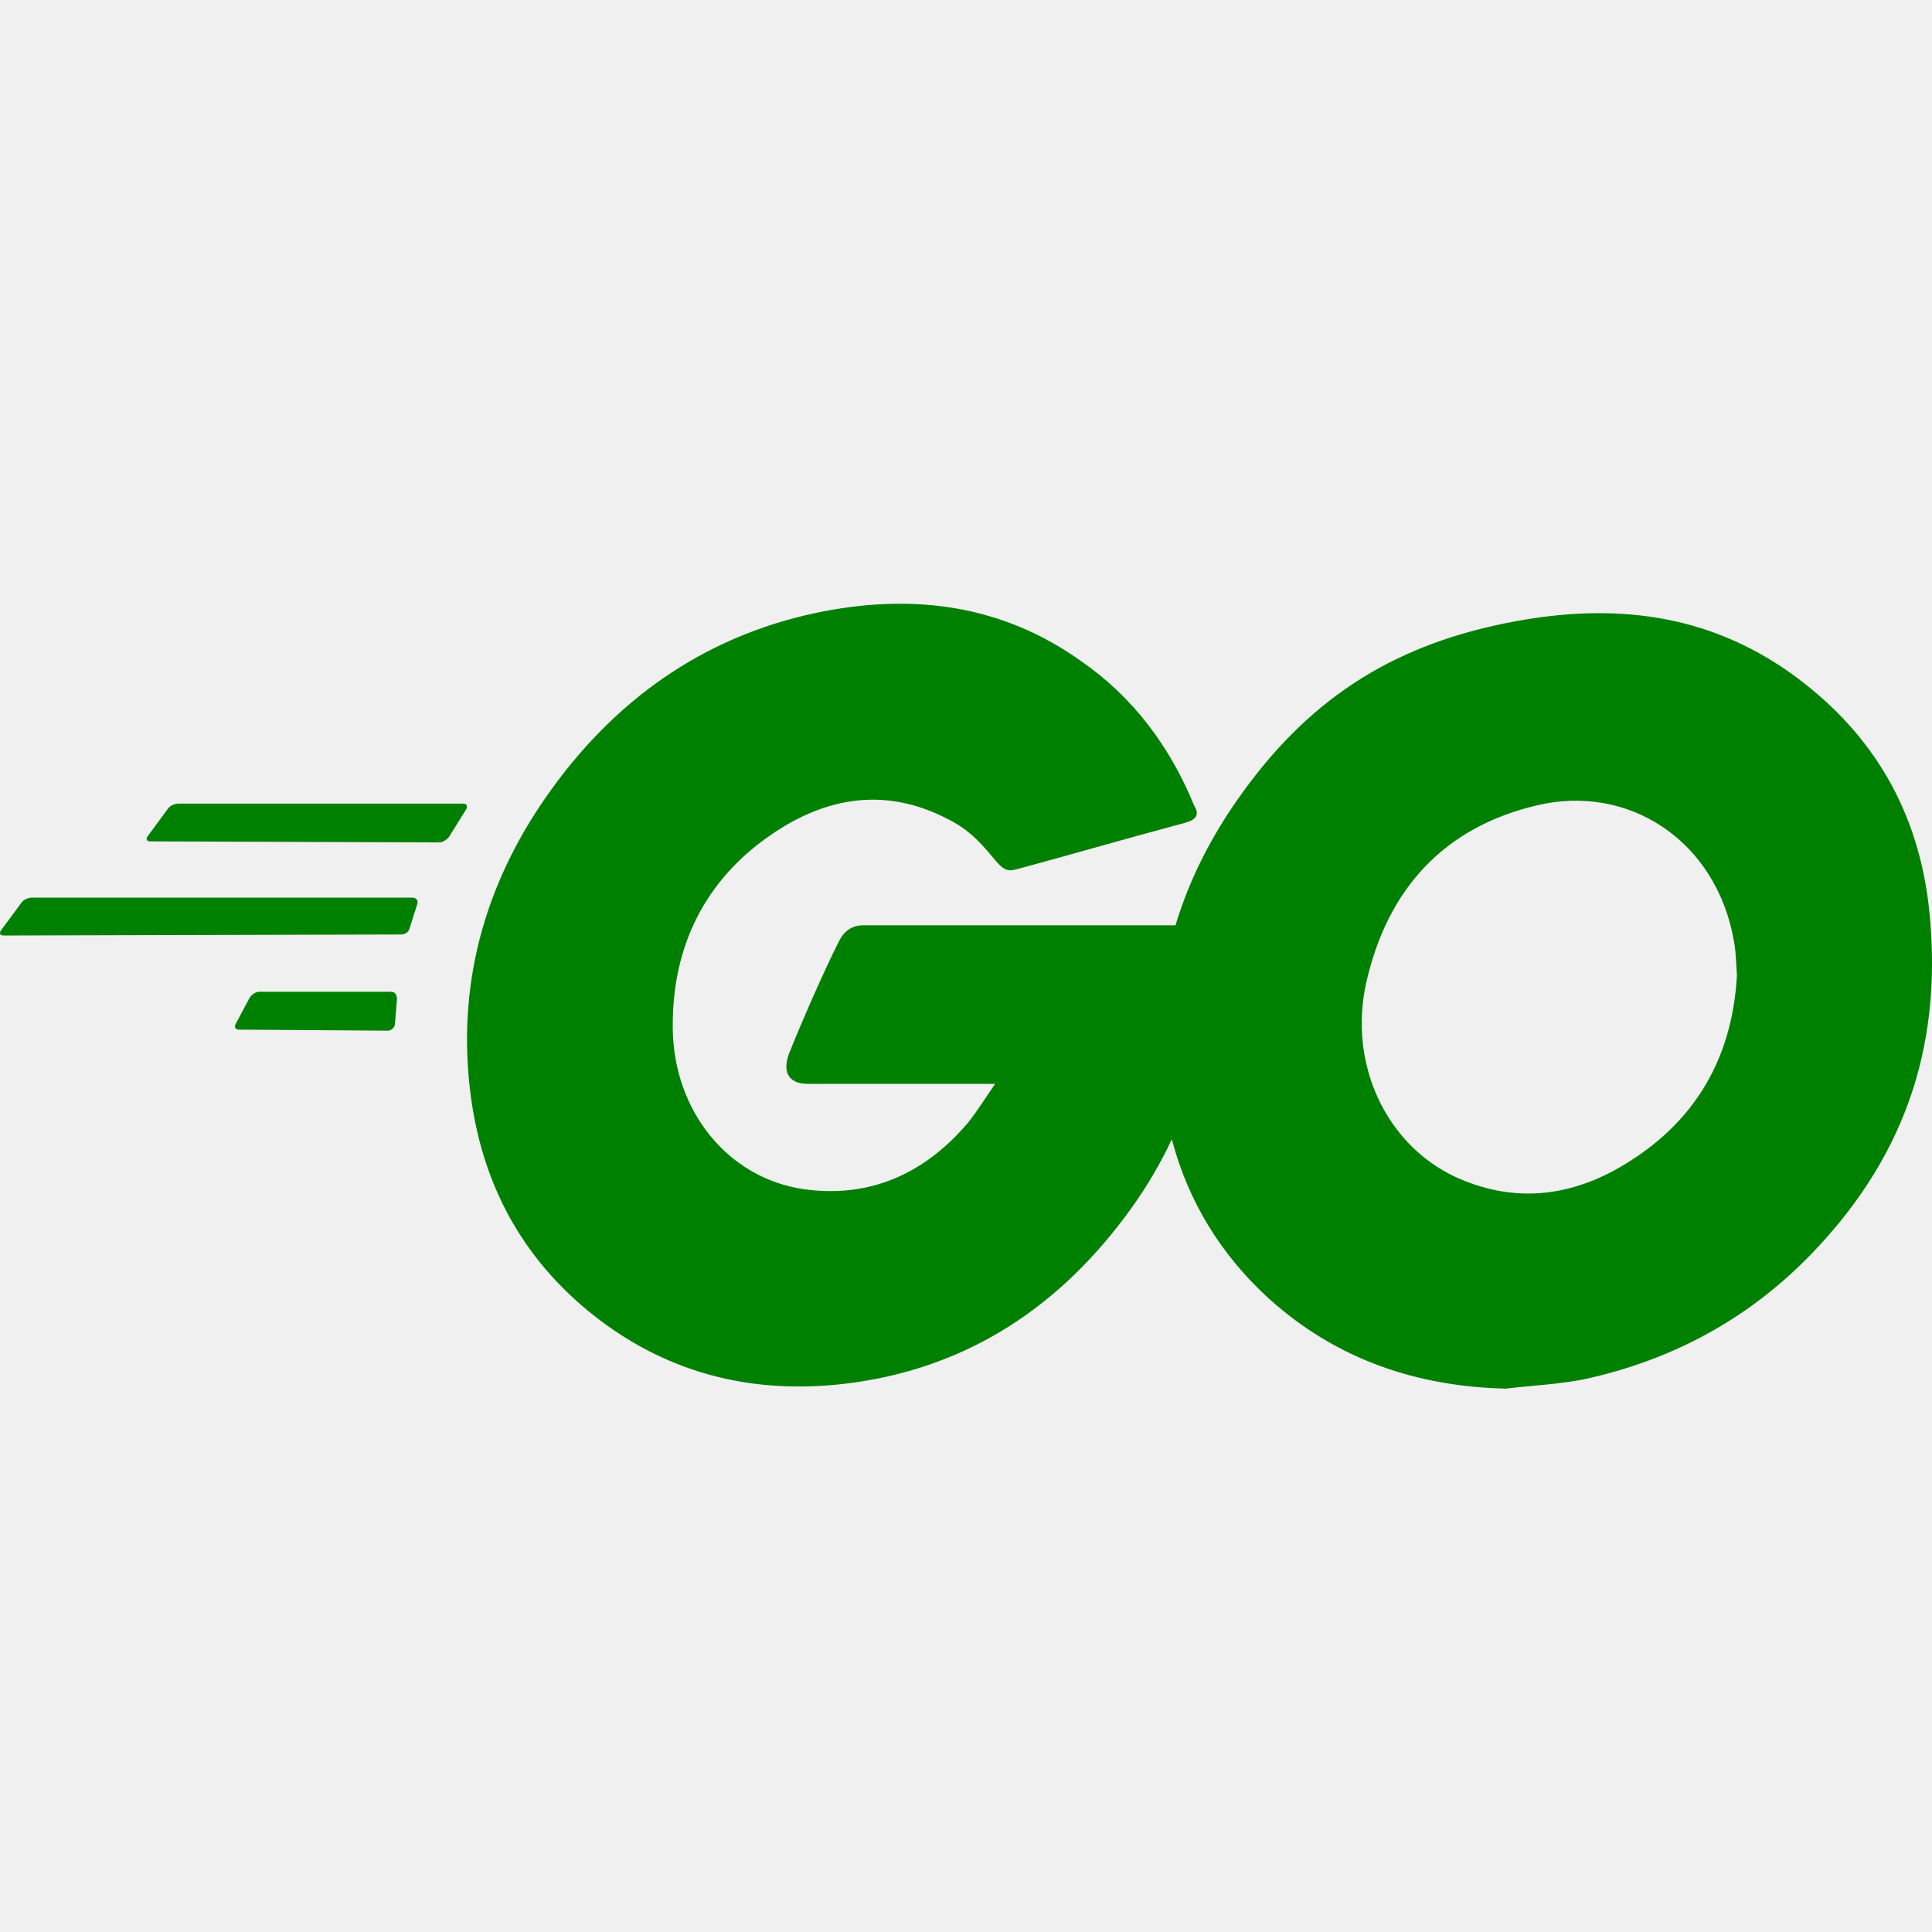
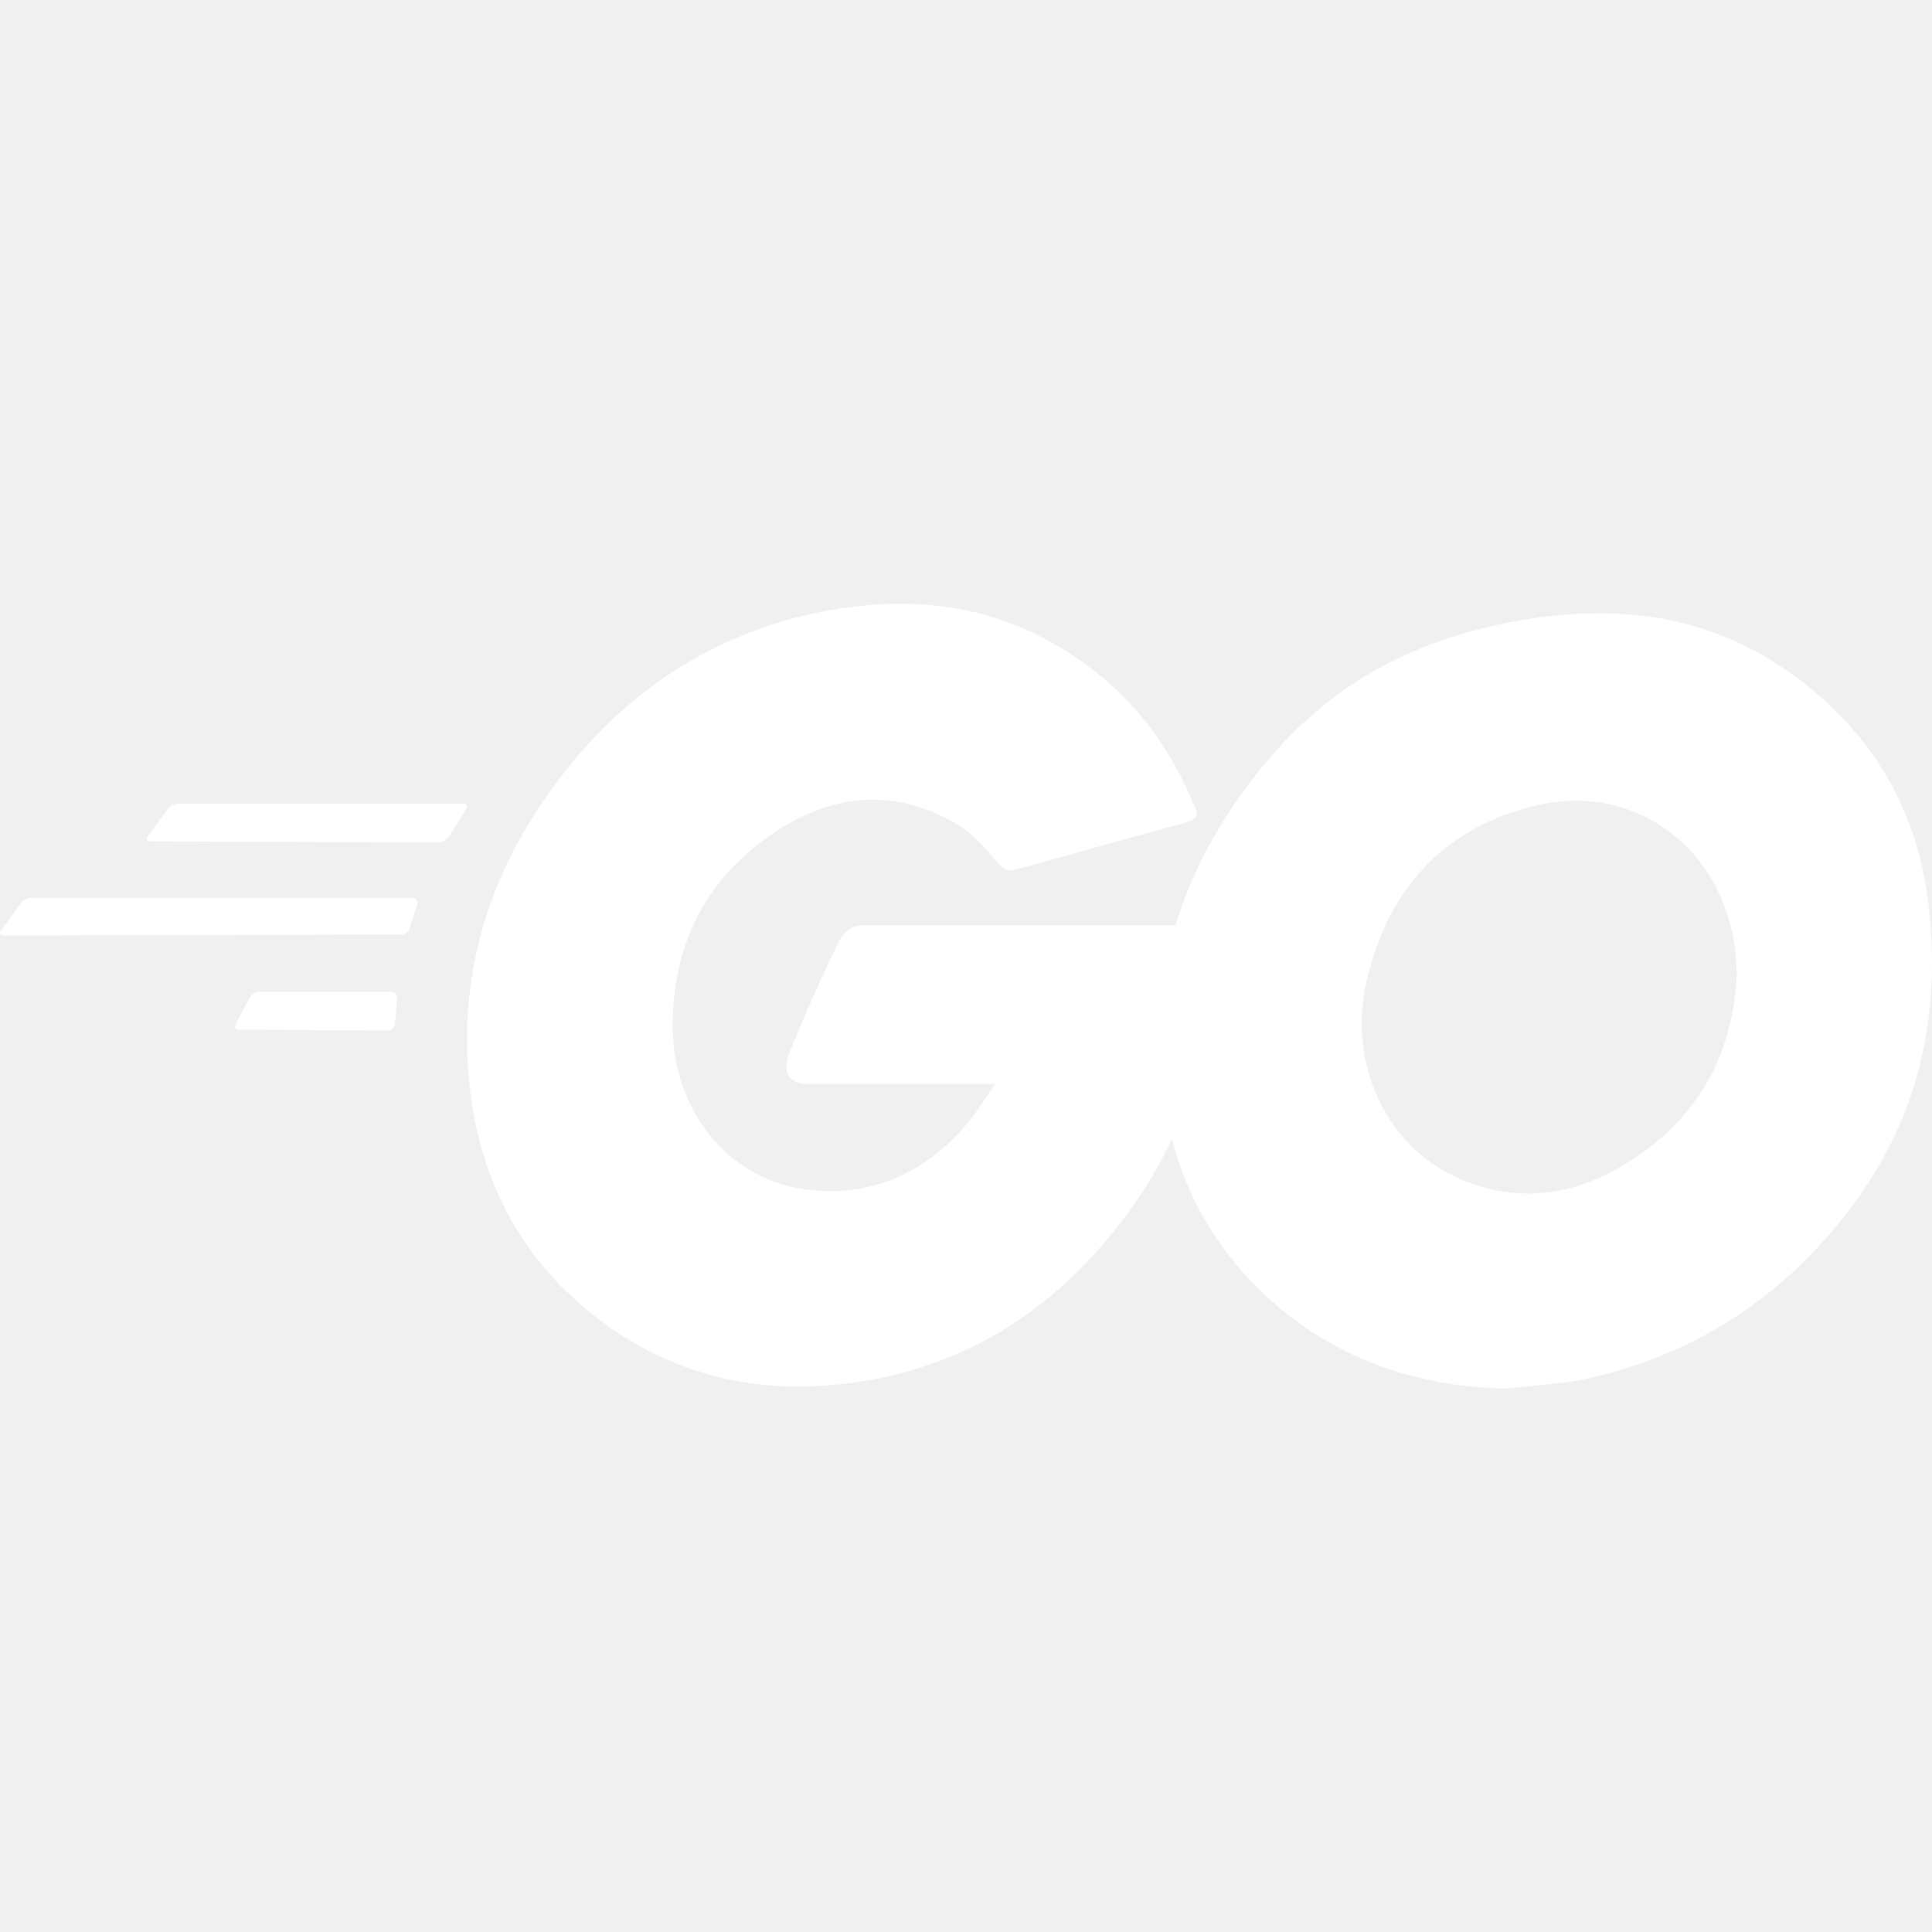
<svg xmlns="http://www.w3.org/2000/svg" width="800px" height="800px" viewBox="0 0 32 32" fill="none">
  <g id="SVGRepo_bgCarrier" stroke-width="0" />
  <g id="SVGRepo_tracerCarrier" stroke-linecap="round" stroke-linejoin="round" />
  <g id="SVGRepo_iconCarrier">
-     <path fill-rule="evenodd" clip-rule="evenodd" d="M18.118 14.044C17.741 14.15 17.359 14.257 16.916 14.377C16.7 14.438 16.651 14.452 16.45 14.207C16.209 13.919 16.032 13.733 15.694 13.564C14.681 13.038 13.7 13.191 12.783 13.818C11.689 14.563 11.126 15.664 11.143 17.037C11.159 18.392 12.043 19.51 13.314 19.697C14.407 19.849 15.324 19.442 16.048 18.578C16.192 18.392 16.321 18.189 16.482 17.952H13.378C13.04 17.952 12.96 17.731 13.072 17.443C13.281 16.918 13.668 16.037 13.893 15.597C13.941 15.495 14.053 15.326 14.295 15.326H19.47C19.703 14.55 20.08 13.816 20.583 13.123C21.757 11.496 23.172 10.649 25.086 10.293C26.727 9.988 28.271 10.158 29.67 11.157C30.941 12.072 31.729 13.309 31.938 14.935C32.211 17.223 31.584 19.086 30.088 20.679C29.027 21.814 27.724 22.525 26.228 22.847C25.943 22.903 25.658 22.929 25.377 22.955C25.23 22.969 25.085 22.982 24.942 23C23.478 22.966 22.143 22.525 21.017 21.509C20.226 20.788 19.68 19.902 19.409 18.87C19.221 19.271 18.996 19.654 18.734 20.018C17.576 21.628 16.064 22.628 14.15 22.899C12.574 23.119 11.11 22.797 9.824 21.78C8.634 20.832 7.958 19.578 7.781 18.019C7.572 16.173 8.087 14.512 9.148 13.055C10.29 11.48 11.802 10.48 13.651 10.124C15.163 9.836 16.611 10.023 17.913 10.955C18.766 11.547 19.377 12.361 19.779 13.343C19.875 13.496 19.811 13.581 19.618 13.631C19.055 13.782 18.59 13.912 18.118 14.044ZM28.758 15.974C28.761 16.031 28.765 16.091 28.769 16.155C28.689 17.612 27.997 18.697 26.727 19.391C25.874 19.849 24.99 19.899 24.105 19.493C22.947 18.951 22.336 17.612 22.626 16.291C22.98 14.698 23.944 13.699 25.44 13.343C26.968 12.97 28.432 13.919 28.721 15.596C28.744 15.716 28.75 15.836 28.758 15.974Z" fill="#008000" />
-     <path d="M2.445 13.852C2.412 13.902 2.429 13.936 2.493 13.936L7.283 13.953C7.331 13.953 7.411 13.902 7.443 13.852L7.717 13.411C7.749 13.36 7.733 13.31 7.669 13.31H2.959C2.895 13.31 2.815 13.344 2.782 13.394L2.445 13.852Z" fill="#008000" />
-     <path d="M0.016 15.41C-0.016 15.461 7.45058e-09 15.495 0.064 15.495L6.639 15.478C6.704 15.478 6.768 15.444 6.784 15.376L6.913 14.97C6.929 14.919 6.897 14.868 6.832 14.868H0.531C0.466 14.868 0.386 14.902 0.354 14.953L0.016 15.41Z" fill="#008000" />
-     <path d="M3.908 16.952C3.876 17.003 3.892 17.054 3.956 17.054L6.43 17.071C6.478 17.071 6.543 17.02 6.543 16.952L6.575 16.546C6.575 16.478 6.543 16.427 6.478 16.427H4.294C4.23 16.427 4.165 16.478 4.133 16.529L3.908 16.952Z" fill="#008000" />
+     <path fill-rule="evenodd" clip-rule="evenodd" d="M18.118 14.044C17.741 14.15 17.359 14.257 16.916 14.377C16.7 14.438 16.651 14.452 16.45 14.207C16.209 13.919 16.032 13.733 15.694 13.564C14.681 13.038 13.7 13.191 12.783 13.818C11.689 14.563 11.126 15.664 11.143 17.037C11.159 18.392 12.043 19.51 13.314 19.697C14.407 19.849 15.324 19.442 16.048 18.578C16.192 18.392 16.321 18.189 16.482 17.952H13.378C13.04 17.952 12.96 17.731 13.072 17.443C13.281 16.918 13.668 16.037 13.893 15.597C13.941 15.495 14.053 15.326 14.295 15.326H19.47C19.703 14.55 20.08 13.816 20.583 13.123C21.757 11.496 23.172 10.649 25.086 10.293C26.727 9.988 28.271 10.158 29.67 11.157C30.941 12.072 31.729 13.309 31.938 14.935C32.211 17.223 31.584 19.086 30.088 20.679C29.027 21.814 27.724 22.525 26.228 22.847C25.943 22.903 25.658 22.929 25.377 22.955C25.23 22.969 25.085 22.982 24.942 23C23.478 22.966 22.143 22.525 21.017 21.509C20.226 20.788 19.68 19.902 19.409 18.87C19.221 19.271 18.996 19.654 18.734 20.018C17.576 21.628 16.064 22.628 14.15 22.899C12.574 23.119 11.11 22.797 9.824 21.78C8.634 20.832 7.958 19.578 7.781 18.019C7.572 16.173 8.087 14.512 9.148 13.055C10.29 11.48 11.802 10.48 13.651 10.124C15.163 9.836 16.611 10.023 17.913 10.955C18.766 11.547 19.377 12.361 19.779 13.343C19.875 13.496 19.811 13.581 19.618 13.631C19.055 13.782 18.59 13.912 18.118 14.044ZM28.758 15.974C28.761 16.031 28.765 16.091 28.769 16.155C28.689 17.612 27.997 18.697 26.727 19.391C25.874 19.849 24.99 19.899 24.105 19.493C22.947 18.951 22.336 17.612 22.626 16.291C22.98 14.698 23.944 13.699 25.44 13.343C26.968 12.97 28.432 13.919 28.721 15.596C28.744 15.716 28.75 15.836 28.758 15.974Z" fill="#FFFFFF" />
+     <path d="M2.445 13.852C2.412 13.902 2.429 13.936 2.493 13.936L7.283 13.953C7.331 13.953 7.411 13.902 7.443 13.852L7.717 13.411C7.749 13.36 7.733 13.31 7.669 13.31H2.959C2.895 13.31 2.815 13.344 2.782 13.394L2.445 13.852Z" fill="#FFFFFF" />
+     <path d="M0.016 15.41C-0.016 15.461 7.45058e-09 15.495 0.064 15.495L6.639 15.478C6.704 15.478 6.768 15.444 6.784 15.376L6.913 14.97C6.929 14.919 6.897 14.868 6.832 14.868H0.531C0.466 14.868 0.386 14.902 0.354 14.953L0.016 15.41Z" fill="#FFFFFF" />
+     <path d="M3.908 16.952C3.876 17.003 3.892 17.054 3.956 17.054L6.43 17.071C6.478 17.071 6.543 17.02 6.543 16.952L6.575 16.546C6.575 16.478 6.543 16.427 6.478 16.427H4.294C4.23 16.427 4.165 16.478 4.133 16.529L3.908 16.952Z" fill="#FFFFFF" />
  </g>
</svg>
